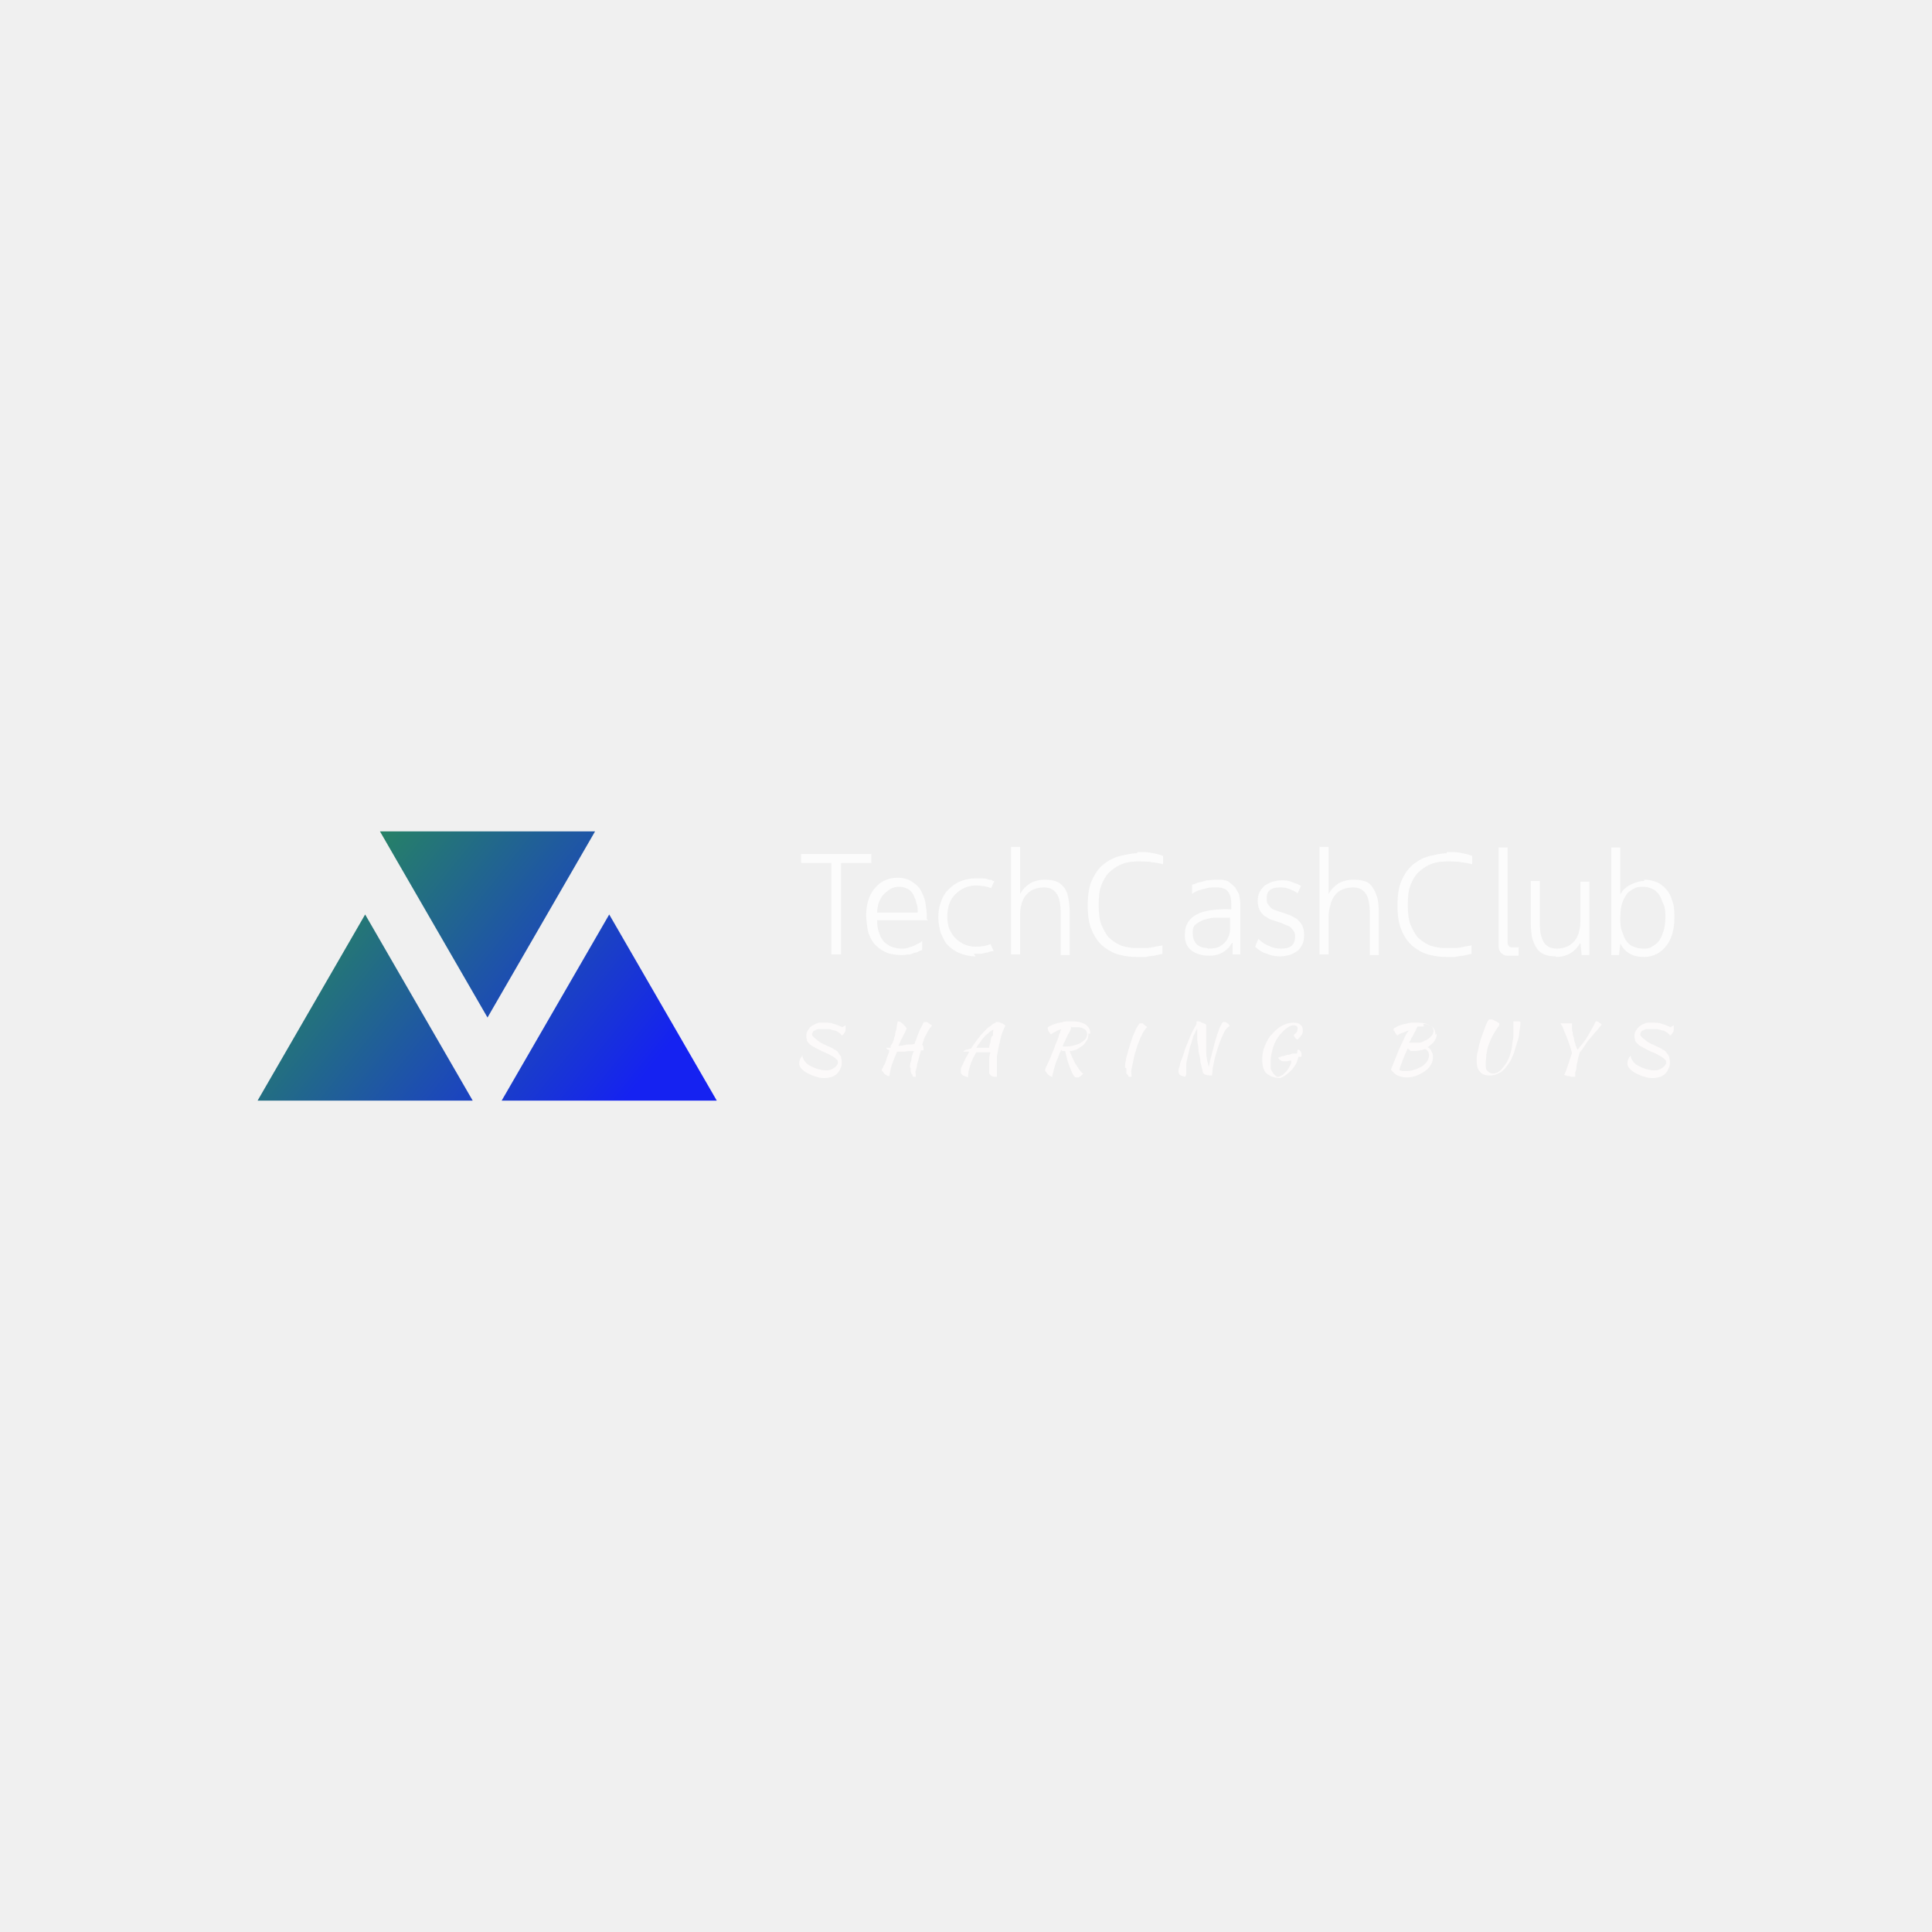
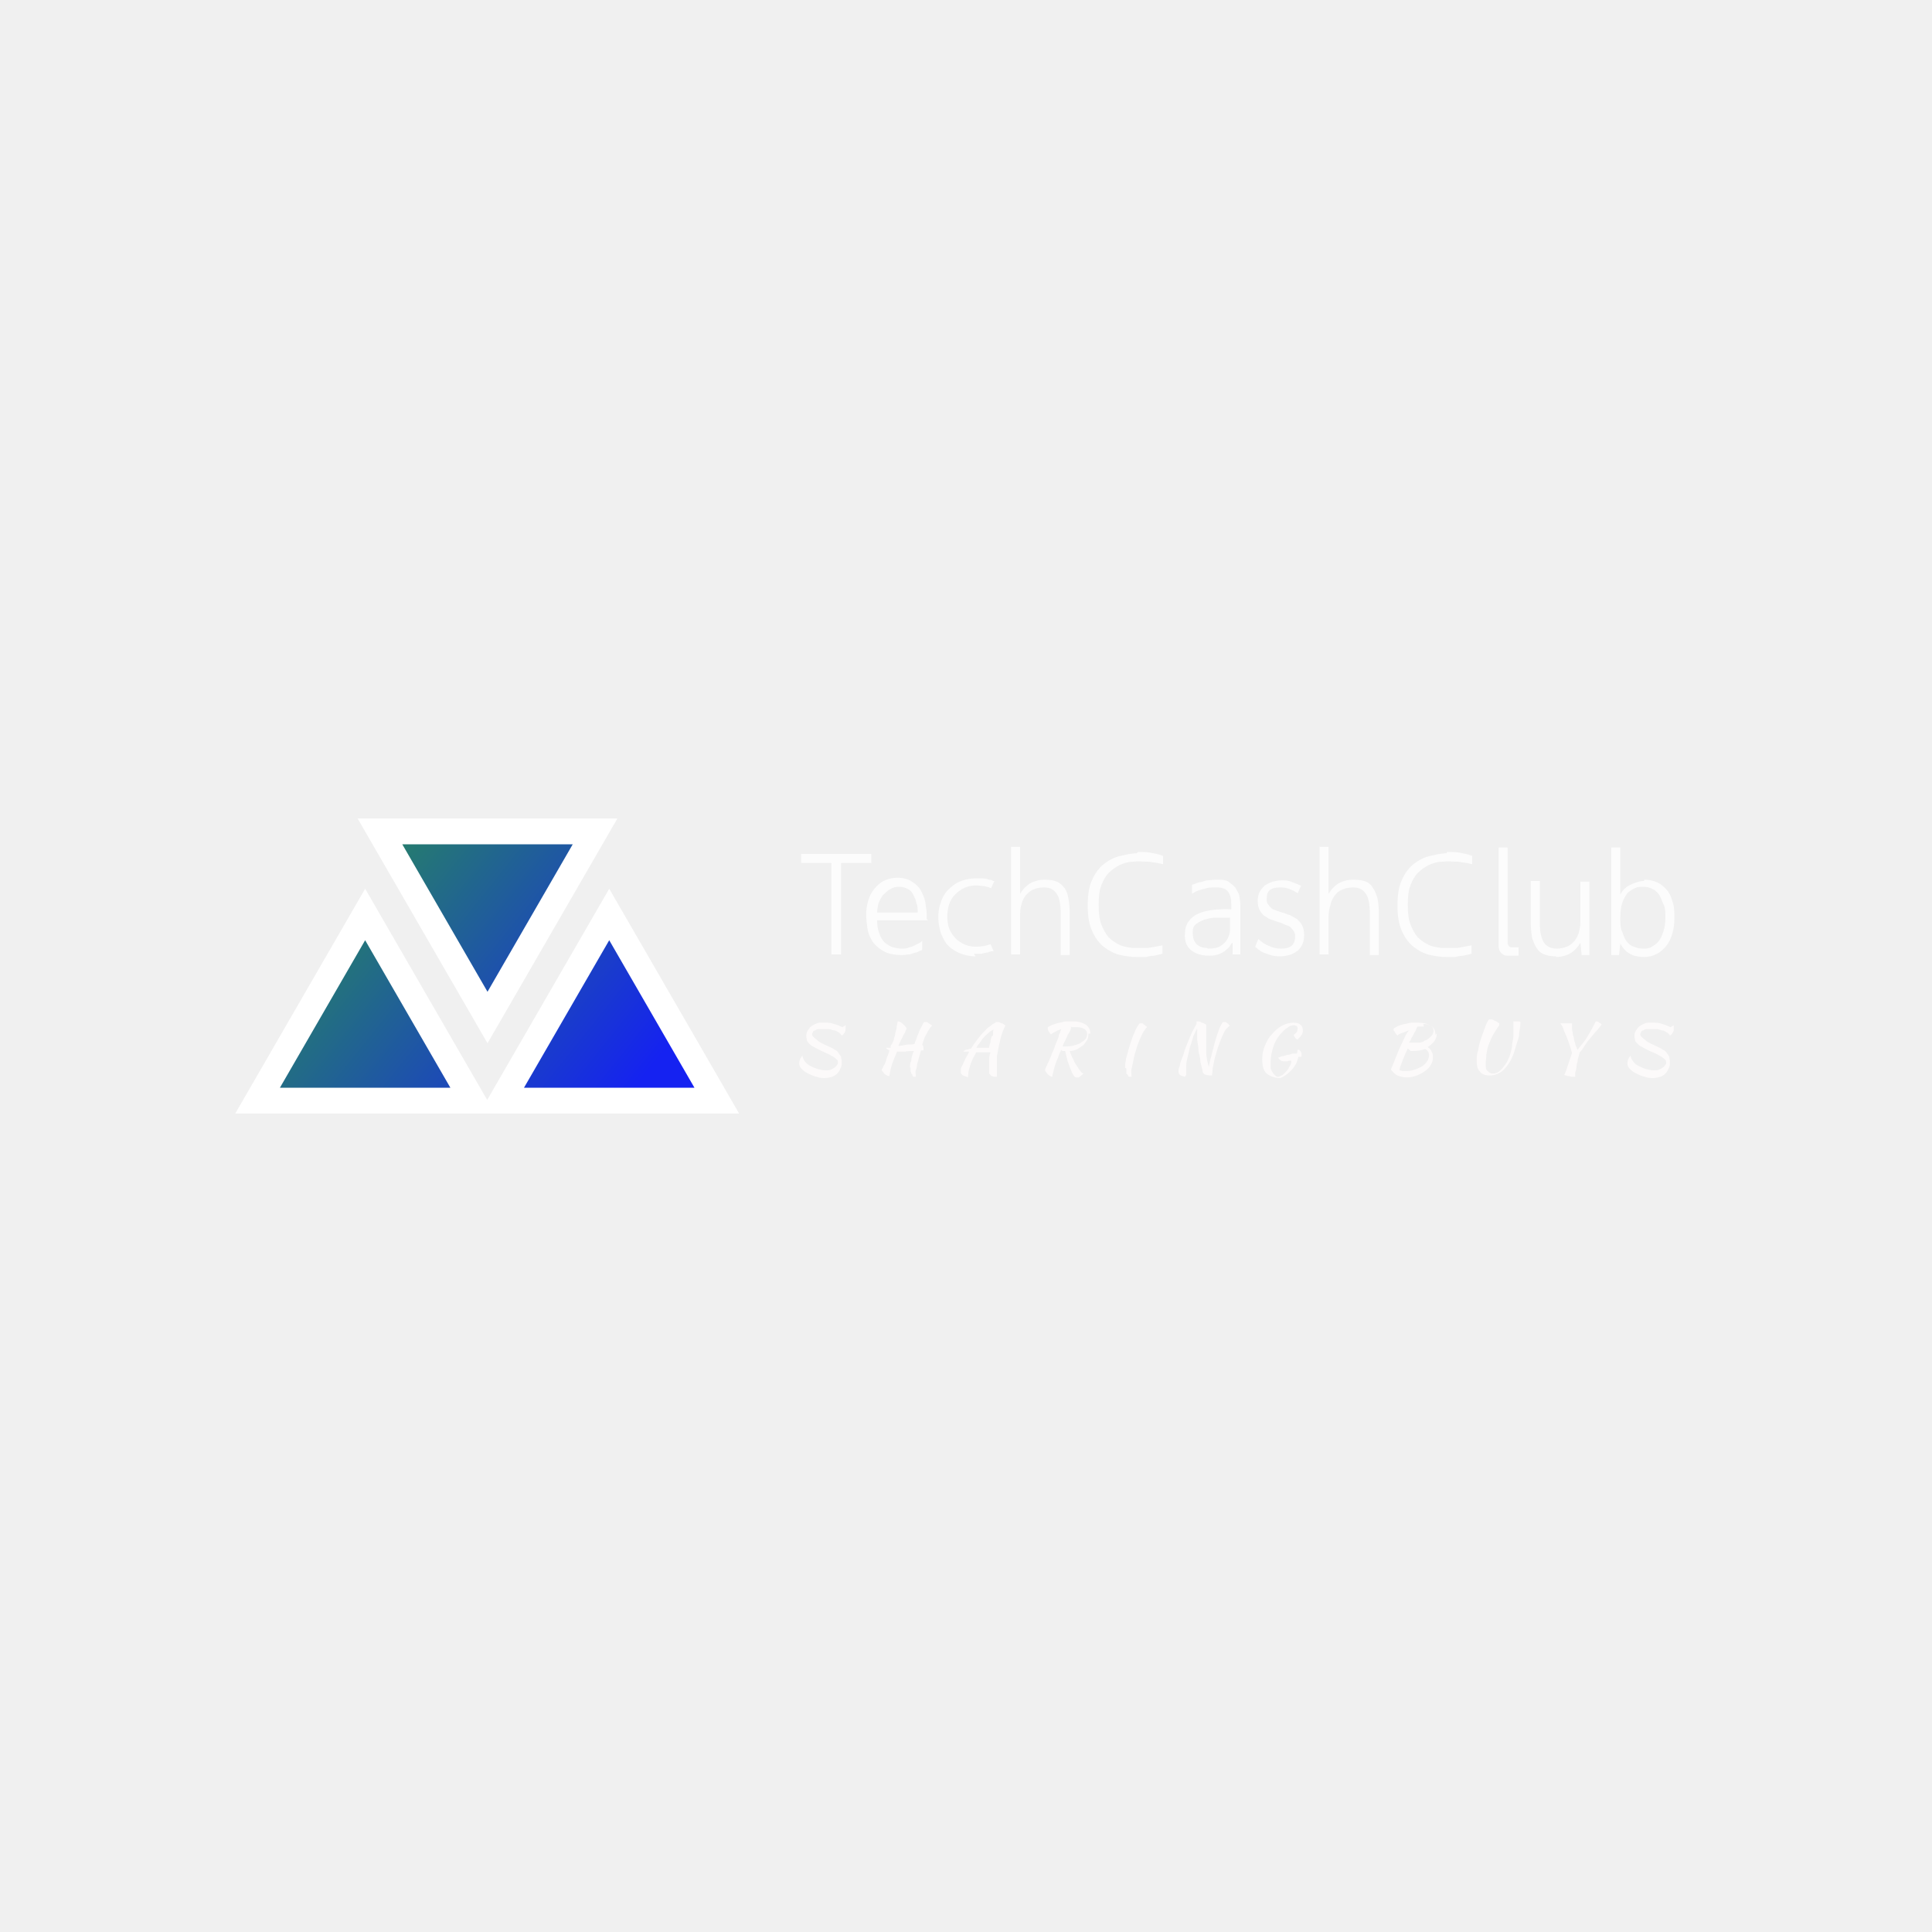
<svg xmlns="http://www.w3.org/2000/svg" id="Capa_1" data-name="Capa 1" version="1.1" viewBox="0 0 300 300">
  <defs>
    <style>
      .cls-1 {
        fill: #fcfafa;
      }

-       .cls-1, .cls-2, .cls-3, .cls-4 {
+       .cls-1, .cls-2, .cls-3 {
        stroke-width: 0px;
      }

      .cls-2 {
-         fill: url(#Degradado_sin_nombre);
-       }
- 
-       .cls-3 {
        fill: #000;
        fill-opacity: 0;
      }

      .cls-4 {
+         fill: url(#Degradado_sin_nombre);
+         stroke: #fff;
+         stroke-miterlimit: 10;
+         stroke-width: 4px;
+       }
+ 
+       .cls-3 {
        fill: #fcfcfc;
      }
    </style>
    <linearGradient id="Degradado_sin_nombre" data-name="Degradado sin nombre" x1="-794.8" y1="687.1" x2="-793.8" y2="687.1" gradientTransform="translate(30714.5 40192.6) rotate(15.3) scale(67 -44.5) skewX(15.9)" gradientUnits="userSpaceOnUse">
      <stop offset="0" stop-color="#288b58" />
      <stop offset="1" stop-color="#1522f1" />
    </linearGradient>
  </defs>
-   <rect class="cls-3" width="300" height="300" />
+   <rect class="cls-2" width="300" height="300" />
  <g id="_85ac3c2b-ef72-45de-b2d4-45ac573d6deb" data-name="85ac3c2b-ef72-45de-b2d4-45ac573d6deb">
-     <path class="cls-4" d="M135.3,132.6h0v1.4h-4.7v14.2h-1.5v-14.2h-4.7v-1.4h10.9ZM144.1,142.9h-7.9c0,.8.1,1.5.4,2.2h0c.1.3.2.5.4.8.2.3.4.5.7.7s.6.4,1,.5c.4.1.8.2,1.3.2h0c.4,0,.8,0,1.2-.2.4-.1.7-.2,1-.4h0c.4-.2.7-.3,1-.6h0v1.4s0,0-.2.1c-.2,0-.4.2-.7.3-.3,0-.6.2-1,.3-.4,0-.8.1-1.2.1h0c-1.2,0-2.2-.2-2.9-.6-.7-.4-1.3-.9-1.7-1.5-.4-.6-.7-1.3-.8-2-.1-.7-.2-1.5-.2-2.2h0c0-.7.1-1.4.3-2.1.2-.7.5-1.3.9-1.8.4-.5.9-1,1.5-1.3.6-.3,1.3-.5,2.2-.5h0c.9,0,1.6.2,2.2.6.6.4,1.1.8,1.4,1.4.3.6.6,1.2.7,1.9.1.7.2,1.3.2,1.9h0v.6ZM136.2,141.7h6.3c0-.5,0-1-.2-1.5-.1-.5-.3-.9-.5-1.3-.2-.4-.5-.7-.9-.9-.4-.2-.8-.3-1.3-.3h0c-.5,0-1,.1-1.4.4-.4.2-.8.6-1.1.9-.3.4-.5.8-.7,1.3-.1.5-.2,1-.2,1.4h0ZM151.5,148.5h0c-.9,0-1.8-.2-2.5-.5-.7-.3-1.3-.7-1.8-1.2-.5-.5-.8-1.2-1.1-1.9-.2-.7-.4-1.5-.4-2.4h0c0-.9.1-1.6.4-2.4.2-.7.6-1.4,1.1-1.9.5-.5,1.1-1,1.8-1.3.7-.3,1.5-.5,2.4-.5h0c.4,0,.9,0,1.2,0,.4,0,.7.1,1,.2.3,0,.5.1.6.2.1,0,.2,0,.2,0h0l-.5,1.1c-.8-.3-1.6-.4-2.4-.4s-1.5.2-2.2.6c-.6.4-1.2.9-1.6,1.6-.4.7-.6,1.6-.6,2.6h0c0,1,.2,1.9.6,2.5.4.7.9,1.2,1.6,1.6.6.4,1.4.6,2.2.6.8,0,1.6-.1,2.3-.4h0l.5,1.1s-.1,0-.3,0c-.1,0-.4.1-.6.2-.3,0-.6.1-1,.2-.4,0-.8,0-1.2,0ZM162.3,136.6h0c.7,0,1.3.1,1.8.3.5.2.9.6,1.2,1,.3.4.5,1,.6,1.6.1.6.2,1.3.2,2.2h0v6.6h-1.4v-6.5c0-1.4-.2-2.4-.6-3-.4-.6-1-1-2-1h0c-.6,0-1.1.1-1.6.3-.5.2-.8.5-1.2.9-.3.4-.6.9-.7,1.5-.2.6-.2,1.2-.2,1.9h0v5.8h-1.4v-16.7h1.4v7.3c.4-.7.9-1.2,1.5-1.6.7-.4,1.5-.6,2.3-.6ZM176.7,132.3h0c.9,0,1.7,0,2.4.2.7.1,1.2.3,1.5.4h0v1.3c-.7-.2-1.5-.3-2.3-.4-.8,0-1.6-.1-2.3,0-.7,0-1.4.2-2.1.5-.6.3-1.2.7-1.7,1.2-.5.5-.9,1.2-1.2,2-.3.8-.4,1.8-.4,3h0c0,1.2.1,2.2.4,3,.3.8.7,1.5,1.1,2,.5.5,1.1.9,1.7,1.2.6.3,1.3.4,2.1.5.7,0,1.5,0,2.3,0,.8-.1,1.6-.3,2.3-.4h0v1.3c-.4.1-.9.2-1.3.3h0c-.4,0-.8.1-1.3.2-.5,0-.9,0-1.4,0h0c-.8,0-1.6-.1-2.5-.3-.9-.2-1.7-.6-2.5-1.2-.8-.6-1.4-1.4-1.9-2.5-.5-1.1-.7-2.4-.7-4h0c0-1.6.2-3,.7-4,.5-1.1,1.1-1.9,1.9-2.5.8-.6,1.6-1,2.5-1.2s1.7-.4,2.5-.4ZM188.8,136.6h0c.1,0,.3,0,.6,0,.2,0,.5,0,.8.1.3,0,.6.2.8.4.3.2.5.4.8.7.2.3.4.7.6,1.1.1.5.2,1,.2,1.7h0v7.6h-1.2v-1.8c-.1,0-.2.1-.3.3-.1.2-.3.5-.6.7-.3.3-.6.5-1.1.7-.4.2-1,.3-1.6.3h0c-1.2,0-2.2-.3-2.9-.9-.7-.6-1-1.5-.9-2.6h0c0-1.3.7-2.3,1.8-2.9s3-.9,5.4-.8h0v-.7c0-.8-.1-1.3-.3-1.7-.2-.4-.5-.7-.8-.8-.3-.1-.6-.2-.9-.2-.3,0-.5,0-.6,0h0c-.6,0-1,0-1.5.2-.4.1-.8.2-1.1.3h0c-.3.1-.6.3-.9.5h0v-1.4c.4-.1.7-.3,1.1-.4h0c.4,0,.7-.2,1.2-.3.4,0,.9-.1,1.4-.1ZM187.6,147.3h0c.8,0,1.5-.1,1.9-.4.5-.3.8-.6,1.1-1.1.2-.4.4-.9.4-1.4,0-.5,0-1,0-1.4h0v-.5h-1.3c-.3,0-.7,0-1.2,0-.5,0-1,.2-1.5.3-.5.2-.9.4-1.3.7-.4.3-.5.8-.5,1.3h0c0,.8.2,1.4.6,1.8.4.4,1,.6,1.6.6ZM202,137.6l-.5,1.1c-.4-.3-.9-.5-1.4-.7-.5-.2-1-.2-1.4-.2h0c-.6,0-1.1.1-1.5.4-.4.3-.5.7-.5,1.4h0c0,.3,0,.6.2.8.1.2.3.4.5.6.2.2.5.3.8.4.3.1.6.2.9.3h0c.4.1.8.3,1.2.4.4.2.7.4,1.1.6.3.3.6.6.8,1,.2.4.3.9.3,1.5h0c0,.6-.1,1.1-.3,1.5-.2.4-.5.8-.8,1s-.8.5-1.2.6-.9.2-1.4.2h0c-.7,0-1.4-.1-2.1-.4-.7-.2-1.3-.6-1.8-1.1h0l.5-1.2c.5.5,1.1.9,1.7,1.1.6.3,1.2.4,1.8.4h0c.7,0,1.2-.1,1.6-.4.4-.3.6-.8.6-1.4h0c0-.4,0-.6-.2-.9s-.3-.4-.5-.6c-.2-.2-.5-.3-.8-.4-.3-.1-.6-.3-1-.4h0c-.4-.1-.8-.3-1.2-.4s-.7-.4-1.1-.6c-.3-.3-.6-.6-.7-.9-.2-.4-.3-.8-.3-1.4h0c0-.6.1-1,.3-1.4.2-.4.5-.7.8-1,.3-.2.7-.4,1.2-.6.4-.1.9-.2,1.4-.2h0c.6,0,1.1,0,1.7.3.6.2,1.1.4,1.5.7h0ZM210.3,136.6h0c.7,0,1.3.1,1.8.3.5.2.9.6,1.1,1,.3.4.5,1,.7,1.6.1.6.2,1.3.2,2.2h0v6.6h-1.4v-6.5c0-1.4-.2-2.4-.6-3-.4-.6-1-1-2-1h0c-.6,0-1.1.1-1.6.3-.5.2-.9.5-1.2.9-.3.4-.6.9-.7,1.5-.2.6-.3,1.2-.3,1.9h0v5.8h-1.4v-16.7h1.4v7.3c.4-.7.9-1.2,1.5-1.6.7-.4,1.5-.6,2.3-.6ZM224.7,132.3h0c.9,0,1.7,0,2.4.2.7.1,1.2.3,1.5.4h0v1.3c-.7-.2-1.5-.3-2.3-.4-.8,0-1.5-.1-2.3,0-.7,0-1.4.2-2.1.5-.6.3-1.2.7-1.7,1.2-.5.5-.9,1.2-1.2,2-.3.8-.4,1.8-.4,3h0c0,1.2.1,2.2.4,3,.3.8.7,1.5,1.1,2,.5.5,1.1.9,1.7,1.2.6.3,1.3.4,2.1.5.7,0,1.5,0,2.3,0,.8-.1,1.6-.3,2.3-.4h0v1.3c-.4.1-.9.2-1.3.3h0c-.4,0-.8.1-1.3.2-.5,0-.9,0-1.3,0h0c-.8,0-1.6-.1-2.5-.3-.9-.2-1.7-.6-2.5-1.2-.8-.6-1.4-1.4-1.9-2.5-.5-1.1-.7-2.4-.7-4h0c0-1.6.2-3,.7-4,.5-1.1,1.1-1.9,1.9-2.5.8-.6,1.6-1,2.5-1.2.9-.2,1.7-.4,2.5-.4ZM235.8,147.2v1.2s-.2,0-.5,0c-.3,0-.7,0-1,0h0c-.4,0-.7,0-.9-.2-.2-.1-.4-.3-.5-.5-.1-.2-.2-.5-.2-.8,0-.3,0-.7,0-1.1h0v-14.2h1.4v14.6c0,.3,0,.5.2.7.1.2.3.2.6.2h0c.1,0,.3,0,.5,0,.2,0,.4,0,.5,0h0ZM241.6,148.5h0c-.7,0-1.3-.1-1.8-.3-.5-.2-.9-.5-1.2-1-.3-.4-.5-1-.7-1.6-.1-.6-.2-1.4-.2-2.2h0v-6.6h1.4v6.5c0,1.4.2,2.3.6,3,.4.6,1,1,2,1h0c.6,0,1.1-.1,1.6-.3.5-.2.8-.5,1.2-.9.3-.4.6-.9.7-1.5.2-.6.2-1.2.2-1.9h0v-5.8h1.4v11.4h-1.2l-.2-1.9c-.4.7-.9,1.2-1.5,1.6-.7.4-1.5.6-2.3.6ZM255.3,136.6h0c.9,0,1.6.2,2.2.5.6.3,1.1.8,1.5,1.3.4.6.6,1.2.8,1.9.2.7.2,1.5.2,2.3h0c0,.8-.1,1.6-.3,2.3-.2.7-.5,1.4-.9,1.9-.4.5-.9,1-1.5,1.3-.6.3-1.2.5-2,.5h0c-.7,0-1.3-.1-1.8-.3-.5-.2-.9-.5-1.1-.7h0c-.3-.3-.6-.7-.8-1.1h0s-.2,1.8-.2,1.8h-1.2v-16.7h1.4v7.3s0-.1.2-.3c.1-.2.3-.5.6-.7.3-.3.7-.5,1.2-.7.5-.2,1-.4,1.7-.4ZM255.2,147.3h0c.4,0,.9,0,1.3-.3.4-.2.8-.5,1.1-.9s.5-.9.7-1.5c.2-.6.3-1.3.3-2.1h0c0-.8,0-1.5-.3-2.1s-.4-1.1-.7-1.5c-.3-.4-.6-.7-1.1-.9-.4-.2-.8-.3-1.3-.3h0c-.5,0-.9,0-1.3.2-.4.2-.8.4-1.2.8-.3.4-.6.9-.8,1.5-.2.6-.3,1.4-.3,2.3h0c0,.8,0,1.6.3,2.2.2.6.4,1.1.7,1.5.3.4.7.7,1.1.8.4.2.9.3,1.5.3Z" />
+     <path class="cls-3" d="M135.3,132.6h0v1.4h-4.7v14.2h-1.5v-14.2h-4.7v-1.4h10.9ZM144.1,142.9h-7.9c0,.8.1,1.5.4,2.2h0c.1.3.2.5.4.8.2.3.4.5.7.7s.6.4,1,.5c.4.1.8.2,1.3.2h0c.4,0,.8,0,1.2-.2.4-.1.7-.2,1-.4h0c.4-.2.7-.3,1-.6h0v1.4s0,0-.2.1c-.2,0-.4.2-.7.3-.3,0-.6.2-1,.3-.4,0-.8.1-1.2.1h0c-1.2,0-2.2-.2-2.9-.6-.7-.4-1.3-.9-1.7-1.5-.4-.6-.7-1.3-.8-2-.1-.7-.2-1.5-.2-2.2h0c0-.7.1-1.4.3-2.1.2-.7.5-1.3.9-1.8.4-.5.9-1,1.5-1.3.6-.3,1.3-.5,2.2-.5h0c.9,0,1.6.2,2.2.6.6.4,1.1.8,1.4,1.4.3.6.6,1.2.7,1.9.1.7.2,1.3.2,1.9h0v.6ZM136.2,141.7h6.3c0-.5,0-1-.2-1.5-.1-.5-.3-.9-.5-1.3-.2-.4-.5-.7-.9-.9-.4-.2-.8-.3-1.3-.3h0c-.5,0-1,.1-1.4.4-.4.2-.8.6-1.1.9-.3.4-.5.8-.7,1.3-.1.5-.2,1-.2,1.4h0ZM151.5,148.5h0c-.9,0-1.8-.2-2.5-.5-.7-.3-1.3-.7-1.8-1.2-.5-.5-.8-1.2-1.1-1.9-.2-.7-.4-1.5-.4-2.4h0c0-.9.1-1.6.4-2.4.2-.7.6-1.4,1.1-1.9.5-.5,1.1-1,1.8-1.3.7-.3,1.5-.5,2.4-.5h0c.4,0,.9,0,1.2,0,.4,0,.7.1,1,.2.3,0,.5.1.6.2.1,0,.2,0,.2,0h0l-.5,1.1c-.8-.3-1.6-.4-2.4-.4s-1.5.2-2.2.6c-.6.4-1.2.9-1.6,1.6-.4.7-.6,1.6-.6,2.6h0c0,1,.2,1.9.6,2.5.4.7.9,1.2,1.6,1.6.6.4,1.4.6,2.2.6.8,0,1.6-.1,2.3-.4h0l.5,1.1s-.1,0-.3,0c-.1,0-.4.1-.6.2-.3,0-.6.1-1,.2-.4,0-.8,0-1.2,0ZM162.3,136.6h0c.7,0,1.3.1,1.8.3.5.2.9.6,1.2,1,.3.4.5,1,.6,1.6.1.6.2,1.3.2,2.2h0v6.6h-1.4v-6.5c0-1.4-.2-2.4-.6-3-.4-.6-1-1-2-1h0c-.6,0-1.1.1-1.6.3-.5.2-.8.5-1.2.9-.3.4-.6.9-.7,1.5-.2.6-.2,1.2-.2,1.9h0v5.8h-1.4v-16.7h1.4v7.3c.4-.7.9-1.2,1.5-1.6.7-.4,1.5-.6,2.3-.6ZM176.7,132.3h0c.9,0,1.7,0,2.4.2.7.1,1.2.3,1.5.4h0v1.3c-.7-.2-1.5-.3-2.3-.4-.8,0-1.6-.1-2.3,0-.7,0-1.4.2-2.1.5-.6.3-1.2.7-1.7,1.2-.5.5-.9,1.2-1.2,2-.3.8-.4,1.8-.4,3h0c0,1.2.1,2.2.4,3,.3.8.7,1.5,1.1,2,.5.5,1.1.9,1.7,1.2.6.3,1.3.4,2.1.5.7,0,1.5,0,2.3,0,.8-.1,1.6-.3,2.3-.4h0v1.3c-.4.1-.9.2-1.3.3h0c-.4,0-.8.1-1.3.2-.5,0-.9,0-1.4,0h0c-.8,0-1.6-.1-2.5-.3-.9-.2-1.7-.6-2.5-1.2-.8-.6-1.4-1.4-1.9-2.5-.5-1.1-.7-2.4-.7-4h0c0-1.6.2-3,.7-4,.5-1.1,1.1-1.9,1.9-2.5.8-.6,1.6-1,2.5-1.2s1.7-.4,2.5-.4ZM188.8,136.6h0c.1,0,.3,0,.6,0,.2,0,.5,0,.8.1.3,0,.6.2.8.4.3.2.5.4.8.7.2.3.4.7.6,1.1.1.5.2,1,.2,1.7h0v7.6h-1.2v-1.8c-.1,0-.2.1-.3.3-.1.2-.3.5-.6.7-.3.3-.6.5-1.1.7-.4.2-1,.3-1.6.3h0c-1.2,0-2.2-.3-2.9-.9-.7-.6-1-1.5-.9-2.6h0c0-1.3.7-2.3,1.8-2.9s3-.9,5.4-.8h0v-.7c0-.8-.1-1.3-.3-1.7-.2-.4-.5-.7-.8-.8-.3-.1-.6-.2-.9-.2-.3,0-.5,0-.6,0h0c-.6,0-1,0-1.5.2-.4.1-.8.2-1.1.3h0c-.3.1-.6.3-.9.5h0v-1.4c.4-.1.7-.3,1.1-.4h0c.4,0,.7-.2,1.2-.3.4,0,.9-.1,1.4-.1ZM187.6,147.3h0c.8,0,1.5-.1,1.9-.4.5-.3.8-.6,1.1-1.1.2-.4.4-.9.4-1.4,0-.5,0-1,0-1.4h0v-.5h-1.3c-.3,0-.7,0-1.2,0-.5,0-1,.2-1.5.3-.5.2-.9.4-1.3.7-.4.3-.5.8-.5,1.3h0c0,.8.2,1.4.6,1.8.4.4,1,.6,1.6.6ZM202,137.6l-.5,1.1c-.4-.3-.9-.5-1.4-.7-.5-.2-1-.2-1.4-.2h0c-.6,0-1.1.1-1.5.4-.4.3-.5.7-.5,1.4h0c0,.3,0,.6.2.8.1.2.3.4.5.6.2.2.5.3.8.4.3.1.6.2.9.3h0c.4.1.8.3,1.2.4.4.2.7.4,1.1.6.3.3.6.6.8,1,.2.4.3.9.3,1.5h0c0,.6-.1,1.1-.3,1.5-.2.4-.5.8-.8,1s-.8.5-1.2.6-.9.2-1.4.2h0c-.7,0-1.4-.1-2.1-.4-.7-.2-1.3-.6-1.8-1.1h0l.5-1.2c.5.5,1.1.9,1.7,1.1.6.3,1.2.4,1.8.4h0c.7,0,1.2-.1,1.6-.4.4-.3.6-.8.6-1.4h0c0-.4,0-.6-.2-.9s-.3-.4-.5-.6c-.2-.2-.5-.3-.8-.4-.3-.1-.6-.3-1-.4h0c-.4-.1-.8-.3-1.2-.4s-.7-.4-1.1-.6c-.3-.3-.6-.6-.7-.9-.2-.4-.3-.8-.3-1.4h0c0-.6.1-1,.3-1.4.2-.4.5-.7.8-1,.3-.2.7-.4,1.2-.6.4-.1.9-.2,1.4-.2h0c.6,0,1.1,0,1.7.3.6.2,1.1.4,1.5.7h0ZM210.3,136.6h0c.7,0,1.3.1,1.8.3.5.2.9.6,1.1,1,.3.4.5,1,.7,1.6.1.6.2,1.3.2,2.2h0v6.6h-1.4v-6.5c0-1.4-.2-2.4-.6-3-.4-.6-1-1-2-1h0c-.6,0-1.1.1-1.6.3-.5.2-.9.5-1.2.9-.3.4-.6.9-.7,1.5-.2.6-.3,1.2-.3,1.9h0v5.8h-1.4v-16.7h1.4v7.3c.4-.7.9-1.2,1.5-1.6.7-.4,1.5-.6,2.3-.6ZM224.7,132.3h0c.9,0,1.7,0,2.4.2.7.1,1.2.3,1.5.4h0v1.3c-.7-.2-1.5-.3-2.3-.4-.8,0-1.5-.1-2.3,0-.7,0-1.4.2-2.1.5-.6.3-1.2.7-1.7,1.2-.5.5-.9,1.2-1.2,2-.3.8-.4,1.8-.4,3h0c0,1.2.1,2.2.4,3,.3.8.7,1.5,1.1,2,.5.5,1.1.9,1.7,1.2.6.3,1.3.4,2.1.5.7,0,1.5,0,2.3,0,.8-.1,1.6-.3,2.3-.4h0v1.3c-.4.1-.9.2-1.3.3h0c-.4,0-.8.1-1.3.2-.5,0-.9,0-1.3,0h0c-.8,0-1.6-.1-2.5-.3-.9-.2-1.7-.6-2.5-1.2-.8-.6-1.4-1.4-1.9-2.5-.5-1.1-.7-2.4-.7-4h0c0-1.6.2-3,.7-4,.5-1.1,1.1-1.9,1.9-2.5.8-.6,1.6-1,2.5-1.2.9-.2,1.7-.4,2.5-.4ZM235.8,147.2v1.2s-.2,0-.5,0c-.3,0-.7,0-1,0h0c-.4,0-.7,0-.9-.2-.2-.1-.4-.3-.5-.5-.1-.2-.2-.5-.2-.8,0-.3,0-.7,0-1.1h0v-14.2h1.4v14.6c0,.3,0,.5.2.7.1.2.3.2.6.2h0c.1,0,.3,0,.5,0,.2,0,.4,0,.5,0h0ZM241.6,148.5h0c-.7,0-1.3-.1-1.8-.3-.5-.2-.9-.5-1.2-1-.3-.4-.5-1-.7-1.6-.1-.6-.2-1.4-.2-2.2h0v-6.6h1.4v6.5c0,1.4.2,2.3.6,3,.4.6,1,1,2,1h0c.6,0,1.1-.1,1.6-.3.5-.2.8-.5,1.2-.9.3-.4.6-.9.7-1.5.2-.6.2-1.2.2-1.9h0v-5.8h1.4v11.4h-1.2l-.2-1.9c-.4.7-.9,1.2-1.5,1.6-.7.4-1.5.6-2.3.6ZM255.3,136.6h0c.9,0,1.6.2,2.2.5.6.3,1.1.8,1.5,1.3.4.6.6,1.2.8,1.9.2.7.2,1.5.2,2.3h0c0,.8-.1,1.6-.3,2.3-.2.7-.5,1.4-.9,1.9-.4.5-.9,1-1.5,1.3-.6.3-1.2.5-2,.5h0c-.7,0-1.3-.1-1.8-.3-.5-.2-.9-.5-1.1-.7h0c-.3-.3-.6-.7-.8-1.1h0s-.2,1.8-.2,1.8h-1.2v-16.7h1.4v7.3s0-.1.2-.3c.1-.2.3-.5.6-.7.3-.3.7-.5,1.2-.7.5-.2,1-.4,1.7-.4ZM255.2,147.3h0c.4,0,.9,0,1.3-.3.4-.2.8-.5,1.1-.9s.5-.9.7-1.5c.2-.6.3-1.3.3-2.1h0c0-.8,0-1.5-.3-2.1s-.4-1.1-.7-1.5c-.3-.4-.6-.7-1.1-.9-.4-.2-.8-.3-1.3-.3h0c-.5,0-.9,0-1.3.2-.4.2-.8.4-1.2.8-.3.4-.6.9-.8,1.5-.2.6-.3,1.4-.3,2.3h0c0,.8,0,1.6.3,2.2.2.6.4,1.1.7,1.5.3.4.7.7,1.1.8.4.2.9.3,1.5.3Z" />
  </g>
  <g id="a0446555-75b6-42a1-a416-e01c2fa13289">
-     <path class="cls-2" d="M75.7,158l16.7-28.9h-33.4l16.7,28.9ZM56.7,142l-16.7,28.9h33.4l-16.7-28.9ZM94.6,142l-16.7,28.9h33.4l-16.7-28.9Z" />
+     <path class="cls-4" d="M75.7,158l16.7-28.9h-33.4l16.7,28.9ZM56.7,142l-16.7,28.9h33.4l-16.7-28.9ZM94.6,142l-16.7,28.9h33.4l-16.7-28.9Z" />
  </g>
  <g id="_84403569-e792-410e-bd73-693d19ebc050" data-name="84403569-e792-410e-bd73-693d19ebc050">
    <path class="cls-1" d="M131.3,159.2h0c0,.1,0,.2,0,.3,0,0,0,.1,0,.2h0c0,.2,0,.5-.2.7-.1.2-.2.3-.4.4h0c-.1-.2-.3-.4-.5-.5-.2-.1-.4-.3-.7-.3-.2,0-.5-.2-.8-.2-.3,0-.5,0-.8,0h0c-.2,0-.5,0-.7,0-.2,0-.4,0-.6.2-.2,0-.3.1-.4.3,0,0-.1.2-.1.3h0c0,.2.1.3.3.5.2.2.4.3.6.5.2.2.5.3.8.5.3.1.6.3.9.4h0c.4.2.7.3.9.5.3.1.5.3.6.5s.3.4.4.6c0,.2.1.5.1.8h0c0,.4,0,.7-.2,1-.1.3-.3.6-.5.8-.2.2-.5.4-.8.5-.3.1-.7.2-1.1.2h0c-.4,0-.8,0-1.3-.2-.5-.1-.9-.3-1.3-.5-.4-.2-.7-.4-1-.7-.3-.3-.4-.6-.4-.9h0c0-.1,0-.3.1-.5,0-.2.2-.4.4-.7h0c0,.2.1.5.3.8.2.3.5.6.9.8h0c.4.2.8.4,1.2.5.4.1.8.2,1.2.2h0c.4,0,.7,0,1-.2.2-.1.4-.2.6-.4.1-.1.2-.3.3-.4,0-.1,0-.3,0-.3h0c0-.1,0-.3-.2-.4-.1-.1-.3-.3-.5-.4-.2-.1-.5-.3-.7-.4-.3-.1-.6-.3-.9-.4h0c-.4-.2-.8-.4-1.2-.6-.3-.2-.6-.3-.8-.5-.2-.2-.4-.4-.5-.6,0-.2-.1-.4-.1-.7h0c0-.4.1-.8.4-1.1.2-.4.6-.6,1-.8h0c.2-.1.5-.2.7-.2.3,0,.5,0,.8,0h0c.5,0,.9,0,1.4.2.4.1.9.3,1.3.5ZM141.3,165.8h0c0-.3,0-.7.2-1.1,0-.5.2-1,.4-1.5h0c-.5,0-.9,0-1.4.1-.5,0-.9,0-1.2,0h0c-.3.7-.6,1.4-.8,2-.2.6-.3,1.2-.4,1.8h0c-.3,0-.5-.2-.7-.3-.2-.2-.3-.4-.5-.6h0c0-.1.1-.3.2-.4,0-.2.2-.4.3-.6.1-.3.2-.5.3-.9.1-.3.3-.7.4-1.2h0c-.2-.1-.4-.2-.5-.4h0s.1,0,.2,0c.1,0,.3,0,.5,0h0v-.3c.3-.4.4-.7.5-1,0-.3.2-.5.2-.8,0-.2.1-.5.2-.8,0-.3.1-.7.2-1.2h0c.3,0,.6.2.8.4.2.2.5.5.6.7h0c0,0-.1.2-.2.4,0,.2-.2.4-.3.6-.1.2-.2.5-.4.8-.1.3-.3.6-.4.9h0c.4,0,.9-.1,1.3-.2.5,0,.9,0,1.2-.1h0c.1-.4.3-.7.4-1.1.1-.3.3-.7.4-1,.1-.3.3-.5.4-.8.1-.2.2-.4.3-.5h0c0,0,.2,0,.3,0,.1,0,.2,0,.4.2.1,0,.2.1.3.2.1,0,.2.1.2.2h0c-.1.1-.3.3-.4.5-.1.2-.3.4-.4.7-.1.2-.3.5-.4.8-.1.3-.2.6-.3.9h0c.1.1.2.3.2.5h0c0,.1,0,.3,0,.4h0c0,0-.1,0-.2,0,0,0-.1,0-.2,0h0c-.1.4-.2.8-.3,1.1-.1.4-.2.7-.3,1.1,0,.3-.1.7-.2.9s0,.5,0,.7h0c0,0,0,.1,0,.2,0,0,0,0,0,.1h0c-.2,0-.3,0-.3,0,0,0-.1,0-.2-.1,0,0,0-.1,0-.2,0,0,0,0-.1-.1h0c0,0,0,0-.1-.1,0,0,0-.2-.1-.3,0-.1,0-.2,0-.3,0-.1,0-.2,0-.3ZM150.1,167.2h0c-.3-.1-.6-.2-.7-.3-.1-.1-.2-.2-.2-.4h0c0-.1,0-.3,0-.5,0-.2.2-.5.3-.7.1-.3.3-.6.4-.9.2-.3.4-.7.6-1.1h0c-.2,0-.3,0-.5,0-.1,0-.3,0-.4,0h0c0-.1.2-.2.4-.3.2,0,.5-.1.8-.2h0c.3-.5.6-.9.9-1.3.3-.4.6-.8,1-1.2.3-.3.6-.7,1-.9.3-.3.6-.5.9-.6h0c0,0,0,0,0-.1,0,0,0,0,0,0h0c.1,0,.2,0,.4,0,.2,0,.3.1.5.2.2,0,.3.1.4.2.1,0,.2.1.2.2h0c-.2.4-.5,1-.7,1.8-.2.8-.4,1.8-.6,2.9h0c0,.3,0,.6,0,1,0,.4,0,.8,0,1.2h0v.5c0,.2,0,.3,0,.5h0s0,0,0,0h0c0,0-.2,0-.3,0-.1,0-.3,0-.4-.1-.1,0-.2,0-.3-.2,0,0-.1-.1-.2-.2h0c0,0,0-.2,0-.3v-.3h0c0-.4,0-.9,0-1.3,0-.5,0-.9.2-1.4h0c0,0-.2,0-.4,0-.2,0-.3,0-.5,0-.2,0-.4,0-.6,0-.2,0-.5,0-.7,0h0c-.2.3-.3.6-.5.9-.1.3-.3.6-.4,1h0c-.1.3-.2.7-.3,1,0,.3-.1.7-.1,1ZM154.2,160.8h0c0-.1,0-.2,0-.4,0-.2,0-.4.1-.5h0c-.2,0-.4.2-.6.3-.2.2-.4.4-.7.6-.2.3-.5.5-.7.9-.2.3-.5.6-.7,1h0c.6,0,1.3,0,2,0h0c0-.3.1-.6.2-.9,0-.3.1-.6.2-.9ZM169,160.5h0c0,.3,0,.7-.2,1-.2.3-.4.6-.6.8-.3.2-.6.4-.9.6-.4.2-.8.3-1.2.3h0c.1.3.2.6.4,1,.2.3.3.7.5,1,.2.3.4.6.6.9.2.3.4.5.6.6h0c0,0,0,.1-.2.2,0,0-.1.1-.2.2,0,0-.2.1-.3.2,0,0-.2,0-.3,0h0c-.2,0-.3,0-.4-.2-.1-.1-.3-.4-.4-.7-.1-.3-.3-.7-.5-1.3-.2-.5-.3-1.1-.5-1.9h-.2c0,0-.1,0-.2,0h0c0,0-.1,0-.2-.2h0c-.2.4-.4.8-.5,1.2-.2.4-.3.7-.4,1-.1.3-.2.7-.3,1,0,.3-.2.6-.2,1h0c-.2,0-.5-.2-.6-.3-.2-.1-.3-.4-.5-.6h0c0,0,0-.1,0-.2s0-.1.1-.3c0-.1.1-.3.2-.4,0-.2.2-.4.3-.7.1-.3.3-.6.4-1,.2-.4.4-.9.6-1.5h0c.1-.3.2-.5.3-.7,0-.2.2-.4.2-.6,0-.2.1-.4.2-.5,0-.2.1-.4.2-.6h0c-.3.1-.6.2-.9.4-.3.1-.5.3-.7.4h0c0,0-.1-.1-.2-.2,0,0-.1-.2-.2-.3,0-.1-.1-.2-.1-.3,0-.1,0-.2,0-.3h0c.2-.1.5-.3.8-.4.3-.1.6-.2,1-.3.3,0,.7-.2,1.1-.2.4,0,.7,0,1,0h0c.9,0,1.5.2,2,.5.5.4.7.8.7,1.4ZM166.3,159.4v.2c0,0,0,.2-.1.4-.1.2-.2.4-.4.7-.1.3-.3.6-.4.9-.2.3-.3.6-.4.9h0c.5,0,1,0,1.5-.1.4-.1.8-.2,1.2-.4.3-.2.6-.4.8-.6.2-.2.3-.5.3-.8h0c0-.4-.1-.6-.4-.8-.3-.2-.6-.3-1.2-.3h0c-.1,0-.2,0-.4,0-.1,0-.2,0-.4,0h0ZM174.7,165.8h0c0-.3,0-.6.1-1,0-.4.2-.9.3-1.3.1-.5.3-1,.4-1.4.2-.5.3-1,.5-1.4.2-.4.3-.8.5-1.1.2-.3.3-.6.5-.7h0c0,0,.2,0,.3,0,.1,0,.2,0,.3.2.1,0,.2.1.3.2,0,0,.2.1.2.2h0c-.2.2-.4.5-.6.8-.2.4-.4.8-.6,1.3-.2.5-.4,1-.5,1.5-.2.5-.3,1-.4,1.5-.1.5-.2,1-.3,1.4s0,.8,0,1h0c0,.1,0,.2,0,.2h0c-.2,0-.3,0-.3,0,0,0-.1,0-.2-.1,0,0,0-.1-.1-.2,0,0,0,0-.1-.1h0c0,0,0,0-.1-.1,0,0,0-.2,0-.3,0,0,0-.2,0-.3,0-.1,0-.2,0-.2ZM184,167.2h0c-.4-.1-.7-.2-.8-.3-.1-.1-.2-.3-.2-.5h0c0-.2,0-.5.2-.9,0-.4.2-.8.4-1.3.2-.5.3-1,.5-1.5.2-.5.4-1,.6-1.5.2-.5.4-.9.6-1.3.2-.4.4-.7.5-.9h0v-.4s.2,0,.3,0c.2,0,.4.1.5.2.2,0,.3.1.5.2.1,0,.2.1.2.2h0c0,.2,0,.4,0,.8,0,.3,0,.7,0,1.1h0c0,.8,0,1.5,0,2.3,0,.7.2,1.5.4,2.3h0c.1-.6.2-1.1.4-1.7.1-.6.3-1.1.4-1.6.1-.5.3-1,.4-1.4.1-.4.3-.8.4-1.2.1-.3.3-.6.4-.8.1-.2.2-.3.3-.3h0c0,0,.2,0,.3,0,0,0,.2.1.3.2,0,0,.2.1.2.2,0,0,.1.2.2.2h0c-.2,0-.4.3-.7.6-.2.3-.4.8-.6,1.2-.2.5-.4,1-.6,1.6-.2.6-.3,1.1-.5,1.7-.1.5-.2,1.1-.3,1.5,0,.5-.1.8-.1,1.1h0s0,0,0,0h0s0,0,0,0h0c-.3,0-.6,0-.9-.1-.2,0-.4-.2-.5-.3h0c-.1-.6-.3-1.2-.4-1.7,0-.6-.2-1.1-.3-1.7,0-.6-.1-1.1-.2-1.7,0-.6,0-1.2,0-1.8h0c-.1.2-.3.5-.4.8-.2.3-.3.7-.4,1.1-.1.4-.3.8-.4,1.3s-.2.9-.3,1.3c-.1.4-.2.8-.2,1.2,0,.4,0,.7,0,1h0v.3c0,0,0,.1,0,.2ZM201.5,163h0c.2,0,.3,0,.4.2.1.1.2.3.2.5h0c0,0,0,.1,0,.2,0,0,0,.1,0,.2h0c-.1,0-.3,0-.5,0h0c0,.3-.2.6-.3,1-.2.3-.4.7-.7,1-.3.3-.6.6-.9.8-.3.2-.6.4-.9.5h0c-.9,0-1.6-.3-2.1-.7s-.7-1.2-.7-2.2h0c0-.7.1-1.4.4-2.1.3-.7.6-1.3,1.1-1.8.4-.5,1-1,1.5-1.3.6-.3,1.2-.5,1.8-.5h0c.5,0,.9.1,1.1.3.3.2.4.5.4.9h0c0,.2,0,.5-.2.7-.1.2-.3.4-.6.7h0c-.2,0-.3-.1-.4-.3-.1-.1-.2-.3-.2-.4h0c.2-.2.4-.3.5-.5,0-.1.1-.3.1-.5h0c0-.3-.2-.5-.6-.5h0c-.3,0-.7.1-1,.4-.4.2-.7.6-1.1,1h0c-.5.6-.9,1.3-1.1,2-.2.7-.4,1.4-.4,2.3h0c0,.3,0,.6,0,.9,0,.3.2.5.3.7.1.2.2.3.4.5.1.1.3.2.5.2h0c.2,0,.4-.2.7-.3.2-.2.4-.4.6-.6.2-.2.3-.5.5-.8s.2-.5.2-.8h0c-.2,0-.4,0-.6.1-.2,0-.4,0-.5,0h0c-.2,0-.4,0-.6-.2-.2-.1-.3-.3-.3-.4h0c.1,0,.3-.1.6-.2.2,0,.5-.1.8-.2.3,0,.5-.1.8-.2.3,0,.5,0,.7,0ZM223.1,160.5h0c0,.4-.1.8-.4,1.2-.2.3-.6.6-1,.9h0c.3.2.5.4.6.7.2.3.2.6.2.9h0c0,.4-.1.8-.3,1.1-.2.4-.5.7-.9,1-.4.3-.8.5-1.3.7-.5.2-1,.3-1.5.3h0c-.6,0-1-.1-1.5-.3-.4-.2-.7-.5-1-.9h0c0-.2.2-.5.3-.8.1-.3.3-.7.4-1,.1-.3.3-.7.4-1,.1-.3.3-.7.4-.9h0c.3-.6.5-1.1.7-1.5.2-.4.4-.7.6-.9h0c-.4.1-.7.3-1.1.4s-.6.3-.7.4h0c0,0-.1-.1-.2-.2,0,0-.1-.2-.2-.3,0-.1-.1-.2-.2-.3,0-.1,0-.2,0-.3h0c.2-.1.4-.2.7-.4.3-.1.6-.2,1-.3.3,0,.7-.2,1.1-.2.4,0,.7,0,1,0h0c.9,0,1.5.2,2,.5s.7.8.7,1.4ZM219,163.1h0c-.1,0-.3-.2-.4-.3h0c-.2.4-.3.7-.5,1.1-.1.3-.3.7-.4,1-.1.3-.2.6-.3.8,0,.2-.1.4-.1.5h0c.1,0,.2,0,.4.1.1,0,.3,0,.5,0h0c.5,0,.9,0,1.4-.2.4-.1.8-.3,1.2-.5.3-.2.6-.5.8-.8.2-.3.3-.6.3-.9h0c0-.5-.2-.8-.6-1h0c-.6.2-1.2.3-1.9.3h-.2c0,0-.1,0-.2,0ZM221.1,159.4h0c-.2,0-.3,0-.5,0-.2,0-.3,0-.5,0h0s0,0,0,0c0,0,0,0,0,0h0c0,0-.1.2-.2.4,0,.2-.2.4-.3.6-.1.2-.2.5-.4.7-.1.3-.2.5-.4.8h0c.1,0,.3,0,.4,0,.2,0,.3,0,.5,0h0c0,0,.2,0,.3,0,0,0,.2,0,.3,0h0c.3,0,.7-.1.9-.3.3-.1.5-.2.7-.4.2-.1.3-.3.5-.5.1-.2.2-.4.2-.6h0c0-.3-.1-.6-.4-.8-.3-.2-.7-.3-1.2-.3ZM232.8,159.2h0c-.3.4-.6.9-.9,1.4-.3.5-.5,1-.7,1.5-.2.5-.3,1-.4,1.6,0,.5-.1,1-.1,1.4h0c0,.6,0,1,.3,1.2.2.2.4.4.8.4h0c.5,0,.9-.2,1.2-.5.3-.3.7-.8,1-1.3h0c.2-.4.4-.8.5-1.2.1-.4.3-.9.3-1.4,0-.5.2-.9.2-1.4,0-.5,0-.9,0-1.4h0c0-.3,0-.5,0-.6,0-.1,0-.2,0-.3h0s0,0,.2,0c0,0,.2,0,.3,0,.1,0,.2,0,.3,0s.2,0,.3.1h0c0,.5-.1,1.1-.2,1.7,0,.6-.2,1.1-.4,1.7-.2.6-.3,1.1-.5,1.6-.2.5-.4,1-.7,1.4h0c-.4.6-.8,1.1-1.3,1.4-.5.3-1,.5-1.7.5h0c-.7,0-1.2-.2-1.5-.6-.4-.4-.5-1-.5-1.7h0c0-.4,0-1,.2-1.5.1-.6.2-1.1.4-1.7.2-.6.4-1.2.6-1.7.2-.6.4-1.1.7-1.5h0c.1,0,.3,0,.4,0,.2,0,.3.1.5.2s.3.1.4.2c.1,0,.2.2.3.2ZM245.2,162.7h0c.5-.6,1-1.2,1.4-1.9.4-.7.8-1.4,1.2-2.2h0c.2,0,.4,0,.5.2.2,0,.3.2.4.3h0c-.4.5-.7.9-1.1,1.3-.3.4-.6.7-.9,1.1-.3.3-.5.7-.7,1-.2.3-.4.6-.7.9h0c-.1.4-.2.7-.3,1.1,0,.4-.2.7-.2,1.1,0,.3-.1.7-.2.9,0,.3,0,.5,0,.7h0c0,0-.2,0-.4,0-.2,0-.3,0-.5-.1-.2,0-.3,0-.5-.1-.1,0-.2,0-.3-.1h0c.1-.2.2-.4.3-.7.1-.3.2-.6.3-.9.1-.3.2-.6.3-.9.1-.3.2-.6.3-.9h0c-.2-.6-.3-1.1-.5-1.6s-.3-.9-.5-1.3c-.2-.4-.3-.7-.4-1s-.3-.5-.4-.7h0c0,0,.2,0,.3,0,.1,0,.3,0,.5,0,.2,0,.3,0,.5,0,.2,0,.3,0,.5,0h0c0,.2,0,.4,0,.6,0,.3,0,.5.1.8,0,.3.1.6.2.9,0,.3.1.6.2.8,0,.2.1.5.2.6,0,.2.1.3.2.4ZM259.9,159.2h0c0,.1,0,.2,0,.3,0,0,0,.1,0,.2h0c0,.2,0,.5-.2.7-.1.2-.2.3-.4.4h0c-.1-.2-.3-.4-.5-.5-.2-.1-.4-.3-.7-.3-.2,0-.5-.2-.8-.2-.3,0-.5,0-.8,0h0c-.2,0-.5,0-.7,0-.2,0-.4,0-.6.2-.2,0-.3.1-.4.3,0,0-.1.2-.1.3h0c0,.2.1.3.3.5.2.2.4.3.6.5.2.2.5.3.8.5.3.1.6.3.9.4h0c.4.2.7.3.9.5.3.1.5.3.6.5.2.2.3.4.4.6,0,.2.1.5.1.8h0c0,.4,0,.7-.2,1-.1.3-.3.6-.5.8-.2.2-.5.4-.8.5-.3.1-.7.2-1.1.2h0c-.4,0-.8,0-1.3-.2-.5-.1-.9-.3-1.3-.5-.4-.2-.7-.4-1-.7-.3-.3-.4-.6-.4-.9h0c0-.1,0-.3.1-.5,0-.2.2-.4.4-.7h0c0,.2.1.5.3.8.2.3.5.6.9.8h0c.4.2.8.4,1.2.5.4.1.8.2,1.2.2h0c.4,0,.7,0,1-.2.2-.1.4-.2.6-.4.1-.1.2-.3.3-.4s0-.3,0-.3h0c0-.1,0-.3-.2-.4-.1-.1-.3-.3-.5-.4-.2-.1-.5-.3-.7-.4s-.6-.3-.9-.4h0c-.5-.2-.8-.4-1.2-.6-.3-.2-.6-.3-.8-.5-.2-.2-.4-.4-.5-.6,0-.2-.1-.4-.1-.7h0c0-.4.1-.8.4-1.1.2-.4.6-.6,1-.8h0c.2-.1.5-.2.7-.2.3,0,.5,0,.8,0h0c.5,0,.9,0,1.4.2.4.1.9.3,1.3.5Z" />
  </g>
</svg>
